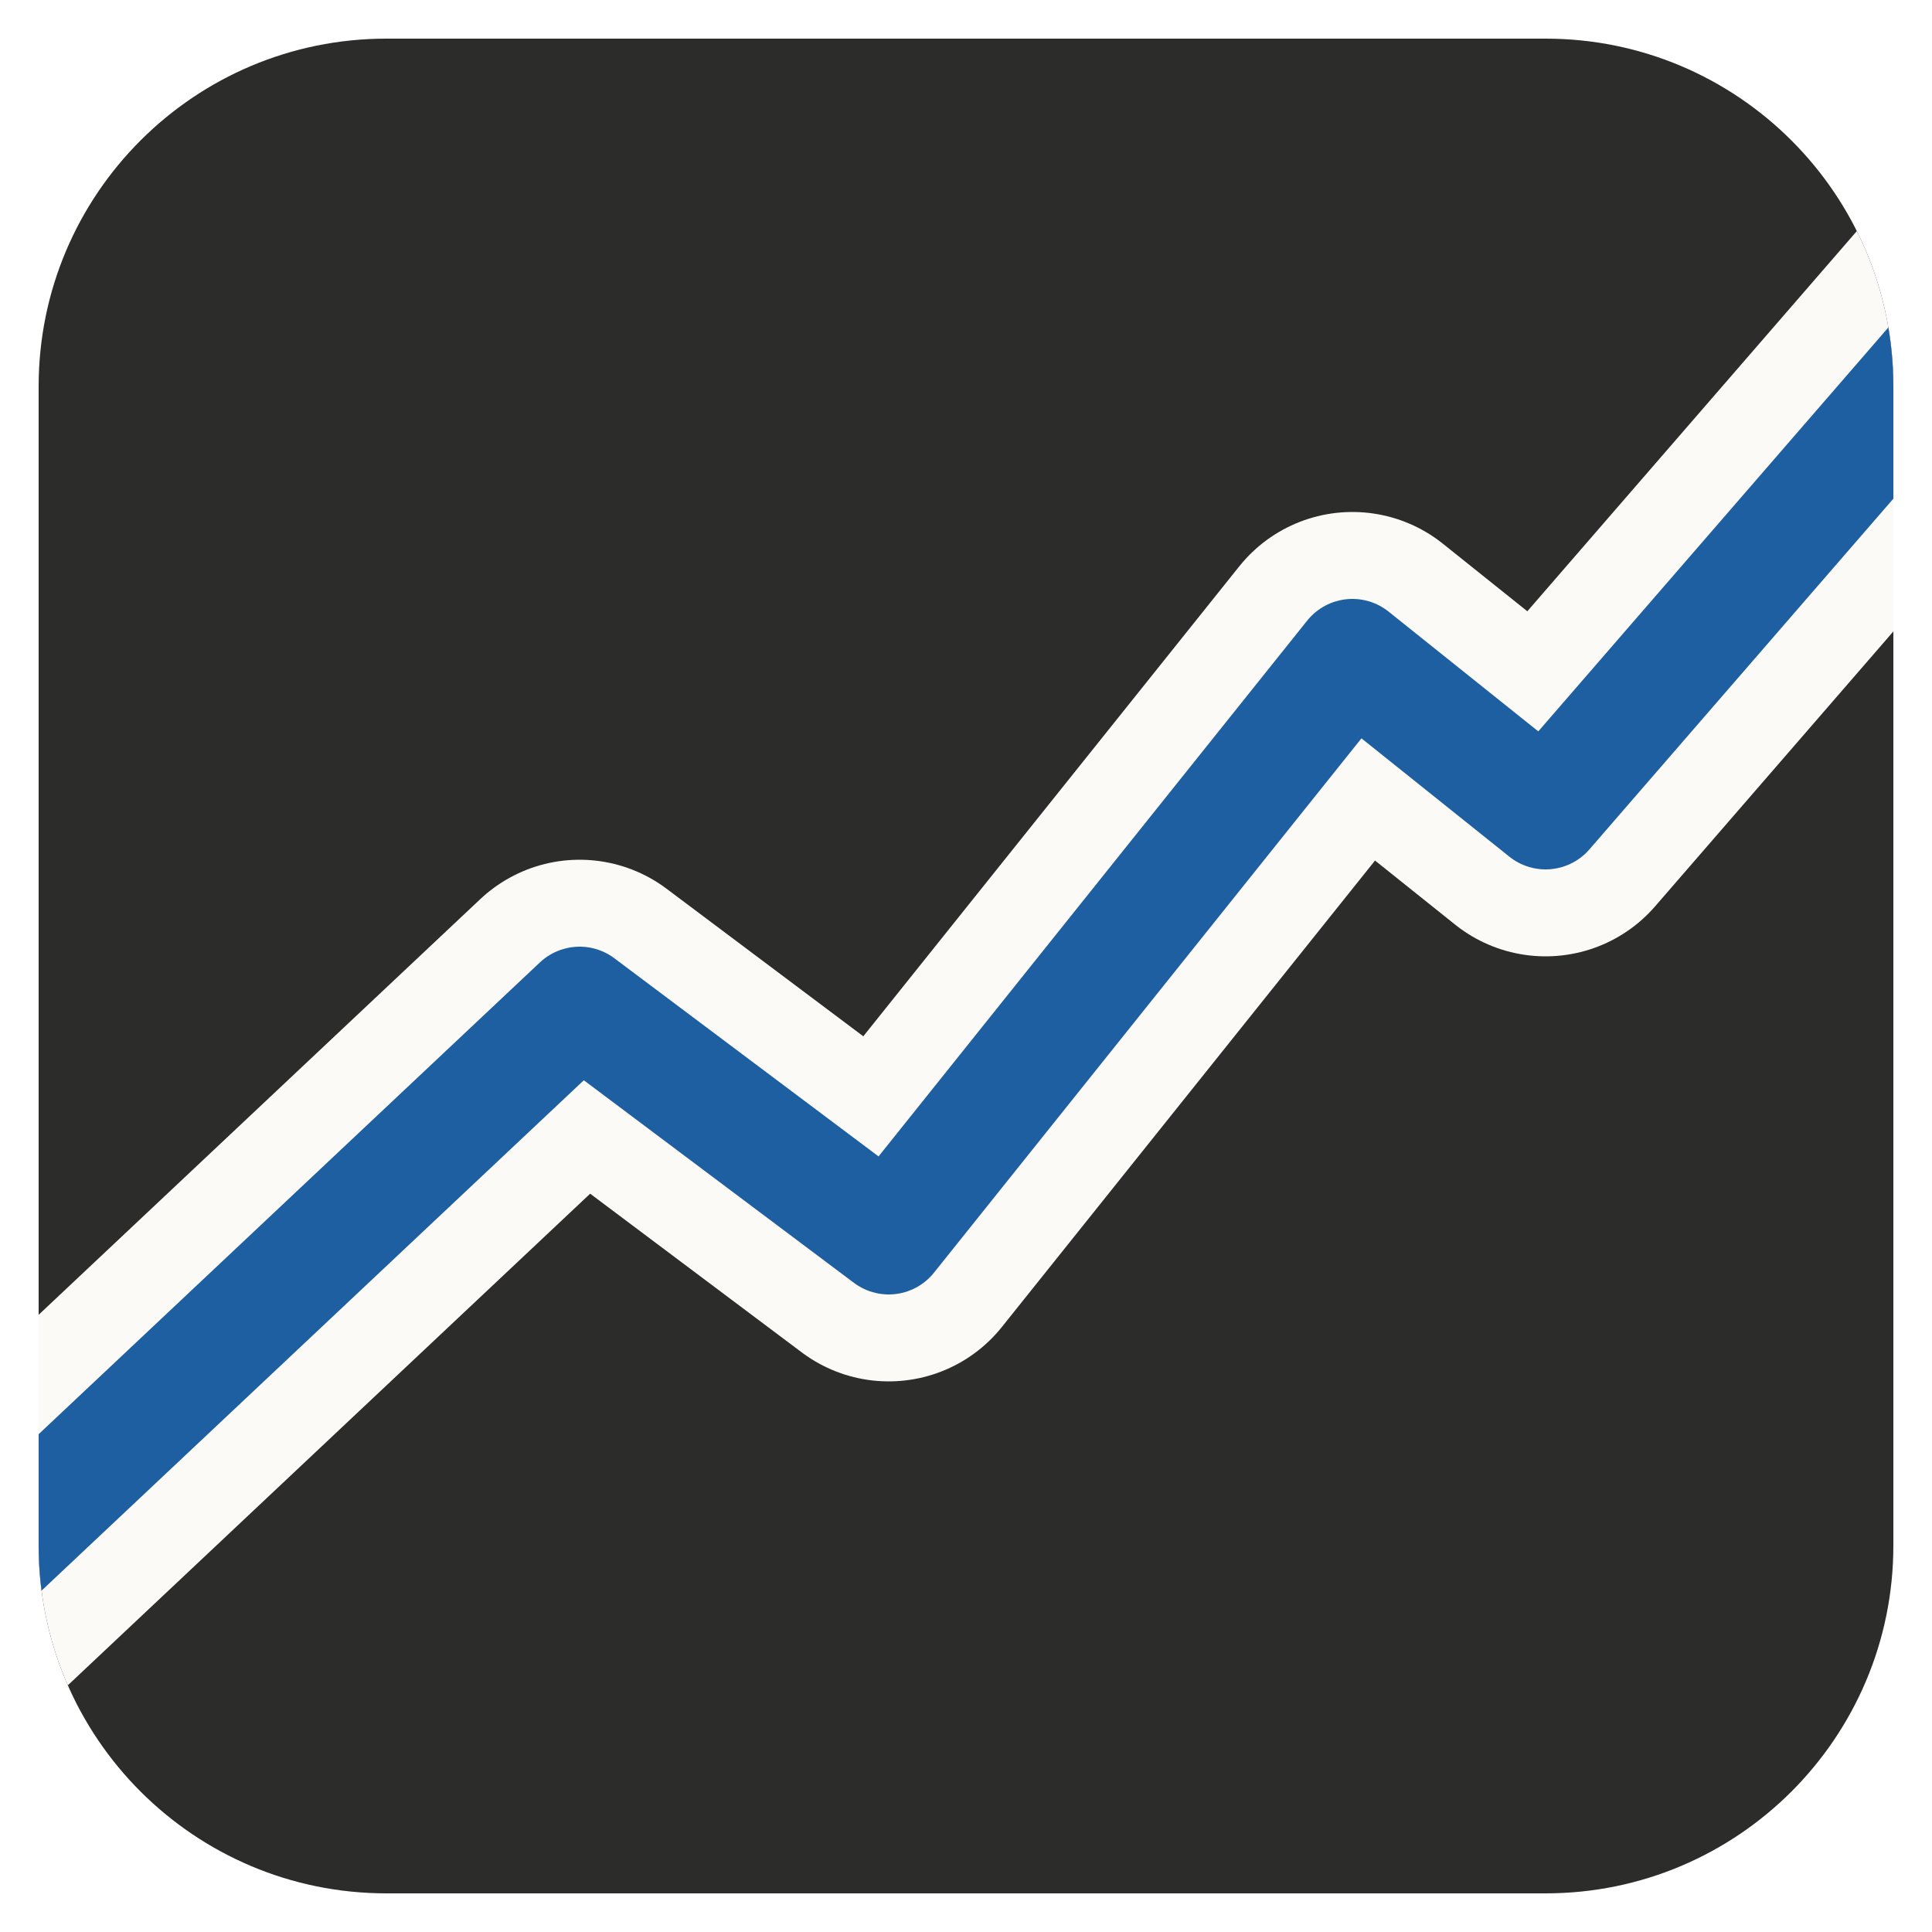
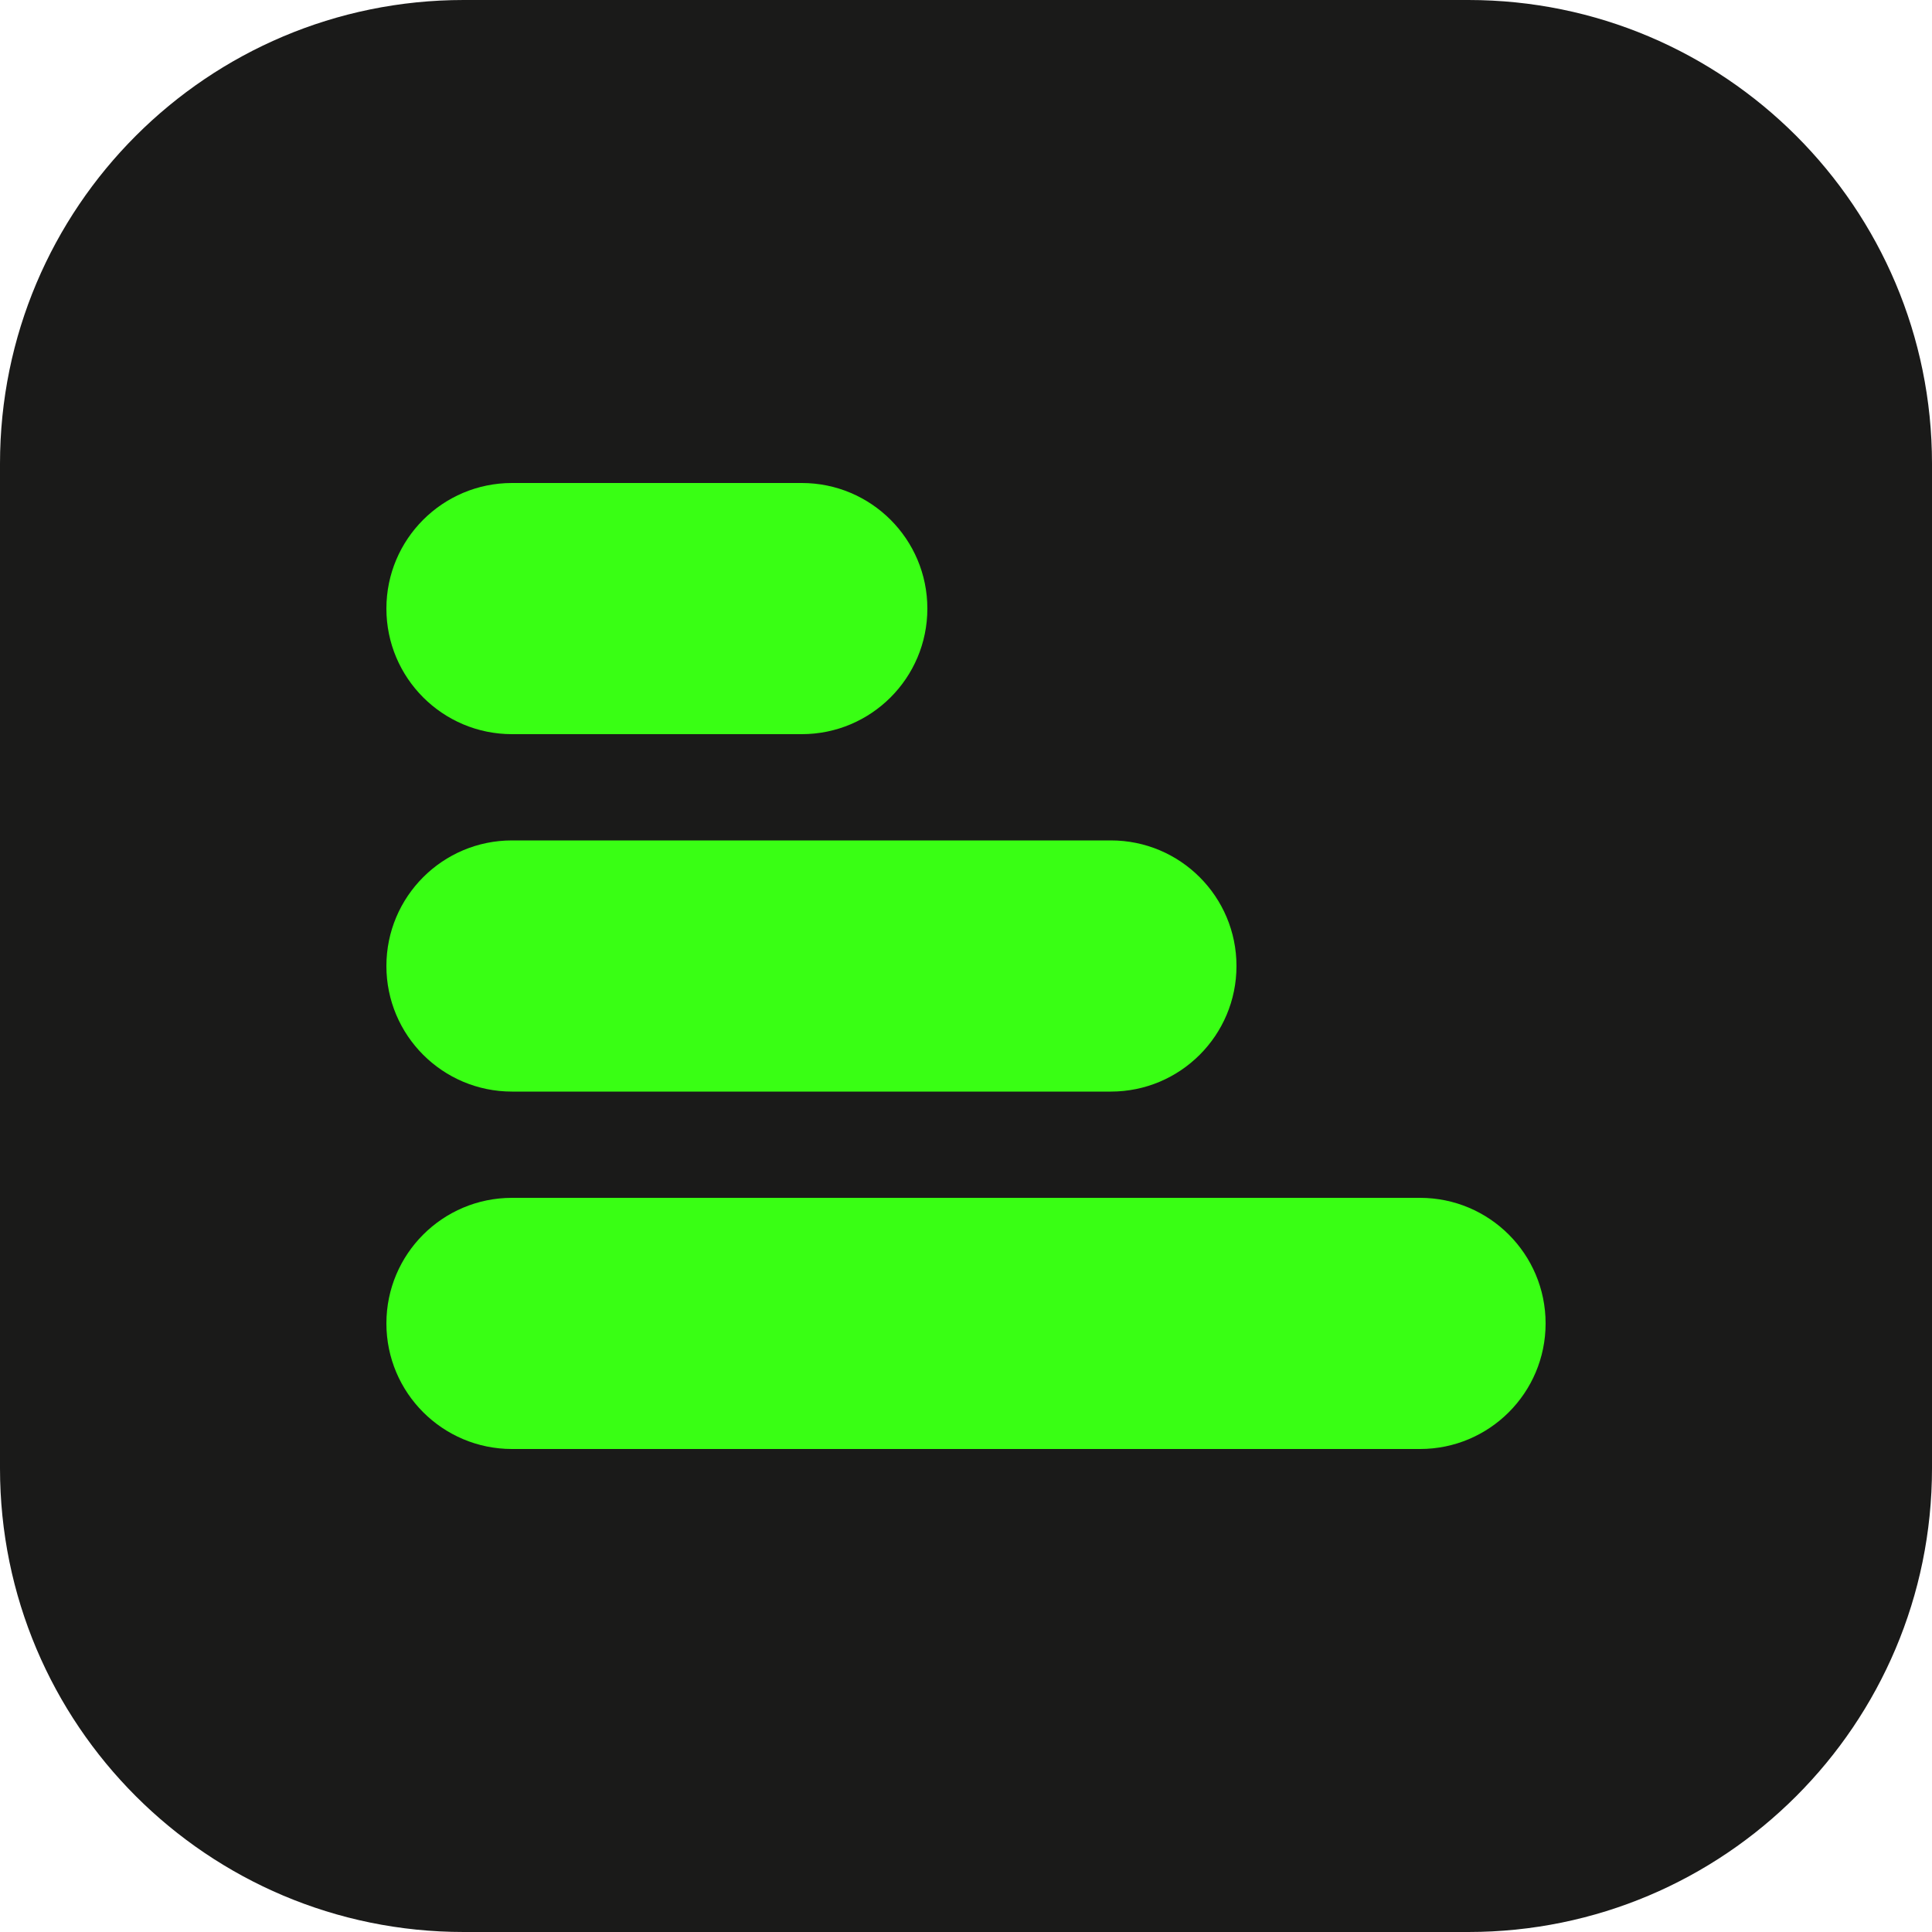
<svg xmlns="http://www.w3.org/2000/svg" viewBox="0 0 100 100">
-   <clipPath id="c">
-     <rect x="2" y="2" width="96" height="96" rx="18" />
-   </clipPath>
-   <g clip-path="url(#c)">
-     <rect x="2" y="2" width="96" height="96" rx="18" fill="#2C2C2A" />
-     <path d="M-4 84 L30 52 L46 64 L70 34 L80 42 L106 12" stroke="#FBFAF7" stroke-width="15" fill="none" stroke-linejoin="round" />
-     <path d="M-4 84 L30 52 L46 64 L70 34 L80 42 L106 12" stroke="#1D5FA0" stroke-width="6" fill="none" stroke-linejoin="round" />
-   </g>
+   <rect width="100" height="100" rx="24" fill="#1A1A19" />
+   <rect x="20" y="62" width="60" height="13" rx="6.5" fill="#39FF14" />
+   <rect x="20" y="43.5" width="44" height="13" rx="6.5" fill="#39FF14" />
+   <rect x="20" y="25" width="28" height="13" rx="6.5" fill="#39FF14" />
</svg>
